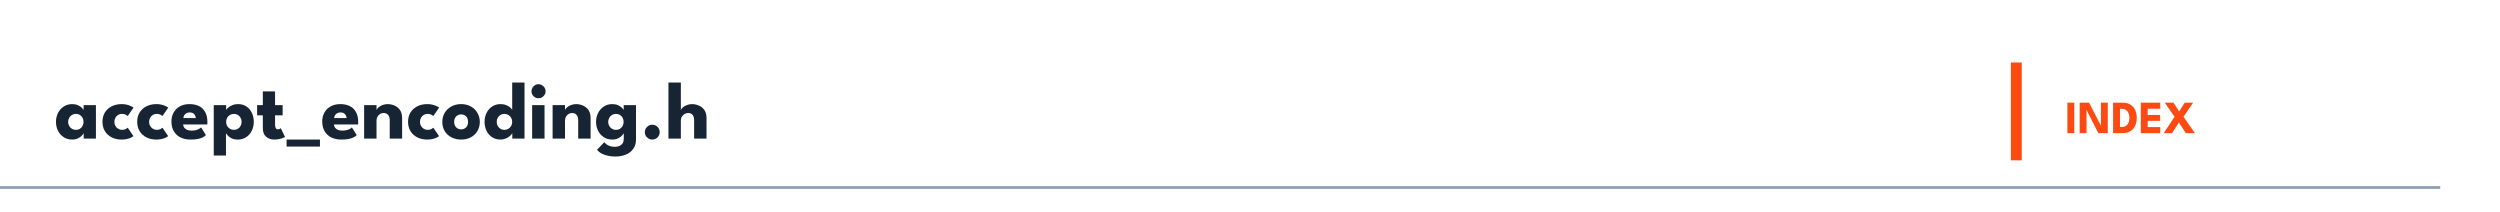
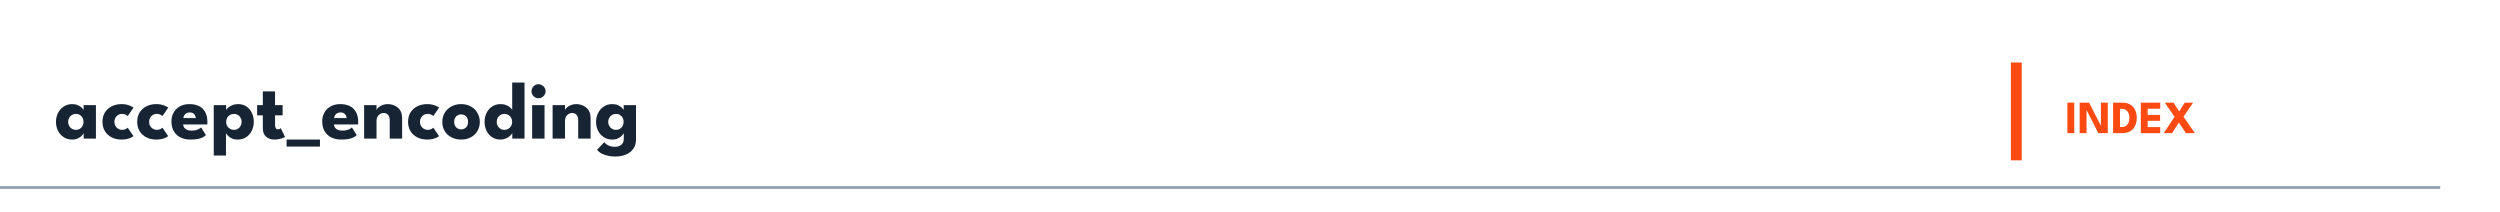
<svg xmlns="http://www.w3.org/2000/svg" viewBox="0 0 920 78" width="920" height="78" role="img" aria-labelledby="title desc">
  <defs>
-     <path id="g46" d="M0.144 -0.012Q0.107 -0.012 0.08 0.015Q0.053 0.041 0.053 0.079Q0.053 0.117 0.08 0.143Q0.107 0.17 0.144 0.17Q0.182 0.17 0.209 0.143Q0.235 0.117 0.235 0.079Q0.235 0.041 0.209 0.015Q0.182 -0.012 0.144 -0.012Z" />
    <path id="g68" d="M0.043 0.66L0.241 0.66Q0.347 0.66 0.416 0.618Q0.486 0.576 0.52 0.501Q0.555 0.426 0.555 0.331Q0.555 0.234 0.52 0.16Q0.486 0.085 0.416 0.043Q0.347 0 0.241 0L0.043 0L0.043 0.66ZM0.192 0.527L0.192 0.133L0.228 0.133Q0.284 0.133 0.322 0.158Q0.359 0.184 0.377 0.229Q0.396 0.273 0.396 0.329Q0.396 0.386 0.378 0.431Q0.359 0.475 0.322 0.501Q0.285 0.527 0.228 0.527L0.192 0.527Z" />
    <path id="g69" d="M0.042 0.66L0.463 0.66L0.463 0.529L0.191 0.529L0.191 0.394L0.46 0.394L0.46 0.267L0.191 0.267L0.191 0.131L0.463 0.131L0.463 0L0.042 0L0.042 0.66Z" />
    <path id="g73" d="M0.047 0.66L0.196 0.66L0.196 0L0.047 0L0.047 0.66Z" />
    <path id="g78" d="M0.18 0.523L0.191 0.521L0.191 0L0.042 0L0.042 0.66L0.246 0.66L0.513 0.14L0.502 0.138L0.502 0.66L0.651 0.66L0.651 0L0.446 0L0.18 0.523Z" />
    <path id="g88" d="M0.432 0.355L0.679 0L0.484 0L0.332 0.23L0.184 0L0.004 0L0.239 0.355L0.026 0.66L0.216 0.66L0.338 0.47L0.459 0.66L0.64 0.66L0.432 0.355Z" />
    <path id="g95" d="M0.005 -0.098L0.005 -0.012L0.414 -0.012L0.414 -0.098L0.005 -0.098Z" />
    <path id="g97" d="M0.36 0L0.36 0.067Q0.356 0.056 0.338 0.037Q0.32 0.018 0.29 0.003Q0.26 -0.012 0.219 -0.012Q0.16 -0.012 0.115 0.017Q0.07 0.046 0.045 0.096Q0.02 0.145 0.02 0.205Q0.02 0.265 0.045 0.314Q0.07 0.364 0.115 0.393Q0.16 0.423 0.219 0.423Q0.258 0.423 0.287 0.41Q0.316 0.398 0.334 0.381Q0.352 0.364 0.359 0.351L0.359 0.41L0.51 0.41L0.51 0L0.36 0ZM0.169 0.205Q0.169 0.177 0.182 0.155Q0.195 0.132 0.216 0.12Q0.238 0.107 0.264 0.107Q0.292 0.107 0.313 0.12Q0.334 0.133 0.346 0.155Q0.358 0.177 0.358 0.205Q0.358 0.233 0.346 0.255Q0.334 0.277 0.313 0.29Q0.292 0.303 0.264 0.303Q0.238 0.303 0.216 0.29Q0.195 0.278 0.182 0.255Q0.169 0.233 0.169 0.205Z" />
    <path id="g99" d="M0.265 0.107Q0.293 0.107 0.312 0.117Q0.33 0.127 0.336 0.133L0.406 0.03Q0.398 0.023 0.379 0.013Q0.359 0.003 0.33 -0.004Q0.301 -0.012 0.263 -0.012Q0.192 -0.012 0.139 0.015Q0.086 0.042 0.056 0.091Q0.026 0.139 0.026 0.206Q0.026 0.272 0.056 0.321Q0.086 0.369 0.139 0.396Q0.192 0.423 0.263 0.423Q0.3 0.423 0.329 0.415Q0.358 0.407 0.378 0.397Q0.399 0.387 0.407 0.38L0.336 0.277Q0.332 0.28 0.323 0.286Q0.314 0.293 0.299 0.298Q0.285 0.303 0.265 0.303Q0.24 0.303 0.219 0.291Q0.197 0.278 0.185 0.256Q0.172 0.234 0.172 0.206Q0.172 0.177 0.185 0.155Q0.197 0.133 0.219 0.12Q0.24 0.107 0.265 0.107Z" />
    <path id="g100" d="M0.218 -0.012Q0.158 -0.012 0.114 0.017Q0.07 0.046 0.046 0.096Q0.022 0.145 0.022 0.205Q0.022 0.265 0.046 0.314Q0.07 0.364 0.114 0.393Q0.158 0.423 0.218 0.423Q0.257 0.423 0.288 0.41Q0.318 0.398 0.337 0.381Q0.356 0.365 0.361 0.351L0.361 0.688L0.512 0.688L0.512 0L0.362 0L0.362 0.067Q0.352 0.048 0.331 0.03Q0.309 0.012 0.28 -0Q0.251 -0.012 0.218 -0.012ZM0.264 0.107Q0.292 0.107 0.314 0.12Q0.335 0.133 0.348 0.155Q0.361 0.177 0.361 0.205Q0.361 0.233 0.348 0.255Q0.335 0.277 0.314 0.29Q0.292 0.303 0.264 0.303Q0.238 0.303 0.217 0.29Q0.196 0.278 0.183 0.255Q0.171 0.233 0.171 0.205Q0.171 0.177 0.183 0.155Q0.196 0.132 0.217 0.12Q0.238 0.107 0.264 0.107Z" />
    <path id="g101" d="M0.163 0.173Q0.165 0.151 0.177 0.134Q0.189 0.117 0.212 0.107Q0.234 0.098 0.265 0.098Q0.293 0.098 0.317 0.103Q0.34 0.109 0.357 0.118Q0.374 0.127 0.384 0.137L0.443 0.043Q0.43 0.029 0.408 0.017Q0.385 0.004 0.348 -0.004Q0.311 -0.012 0.255 -0.012Q0.186 -0.012 0.133 0.013Q0.08 0.039 0.05 0.089Q0.02 0.138 0.02 0.21Q0.02 0.27 0.046 0.318Q0.072 0.366 0.122 0.394Q0.172 0.423 0.242 0.423Q0.31 0.423 0.359 0.398Q0.408 0.374 0.434 0.325Q0.461 0.277 0.461 0.205Q0.461 0.201 0.461 0.189Q0.461 0.177 0.46 0.173L0.163 0.173ZM0.319 0.252Q0.318 0.269 0.31 0.284Q0.302 0.3 0.286 0.311Q0.27 0.321 0.245 0.321Q0.22 0.321 0.203 0.311Q0.186 0.301 0.177 0.286Q0.168 0.27 0.166 0.252L0.319 0.252Z" />
    <path id="g103" d="M0.258 -0.22Q0.215 -0.22 0.172 -0.212Q0.13 -0.204 0.093 -0.186Q0.057 -0.168 0.032 -0.137L0.121 -0.044Q0.132 -0.058 0.149 -0.071Q0.166 -0.084 0.191 -0.092Q0.216 -0.101 0.251 -0.101Q0.284 -0.101 0.308 -0.09Q0.333 -0.078 0.347 -0.056Q0.36 -0.034 0.36 -0.002L0.36 0.008L0.51 0.008L0.51 -0.011Q0.51 -0.08 0.476 -0.126Q0.443 -0.173 0.386 -0.196Q0.329 -0.22 0.258 -0.22ZM0.36 0L0.36 0.067Q0.356 0.056 0.338 0.037Q0.32 0.018 0.29 0.003Q0.26 -0.012 0.219 -0.012Q0.16 -0.012 0.115 0.017Q0.07 0.046 0.045 0.096Q0.02 0.145 0.02 0.205Q0.02 0.265 0.045 0.314Q0.07 0.364 0.115 0.393Q0.16 0.423 0.219 0.423Q0.258 0.423 0.287 0.41Q0.316 0.398 0.334 0.381Q0.352 0.364 0.359 0.351L0.359 0.41L0.51 0.41L0.51 0L0.36 0ZM0.169 0.205Q0.169 0.177 0.182 0.155Q0.195 0.132 0.216 0.12Q0.238 0.107 0.264 0.107Q0.292 0.107 0.313 0.12Q0.334 0.133 0.346 0.155Q0.358 0.177 0.358 0.205Q0.358 0.233 0.346 0.255Q0.334 0.277 0.313 0.29Q0.292 0.303 0.264 0.303Q0.238 0.303 0.216 0.29Q0.195 0.278 0.182 0.255Q0.169 0.233 0.169 0.205Z" />
-     <path id="g104" d="M0.328 0.423Q0.371 0.423 0.412 0.405Q0.453 0.388 0.48 0.35Q0.506 0.312 0.506 0.25L0.506 0L0.354 0L0.354 0.225Q0.354 0.269 0.334 0.292Q0.315 0.314 0.281 0.314Q0.258 0.314 0.238 0.302Q0.217 0.29 0.204 0.269Q0.191 0.248 0.191 0.22L0.191 0L0.039 0L0.039 0.688L0.191 0.688L0.191 0.35Q0.197 0.367 0.216 0.383Q0.236 0.4 0.265 0.411Q0.294 0.423 0.328 0.423Z" />
    <path id="g105" d="M0.047 0L0.047 0.41L0.199 0.41L0.199 0L0.047 0ZM0.125 0.495Q0.089 0.495 0.064 0.52Q0.039 0.546 0.039 0.58Q0.039 0.616 0.064 0.641Q0.089 0.667 0.125 0.667Q0.148 0.667 0.168 0.655Q0.188 0.643 0.2 0.624Q0.212 0.605 0.212 0.58Q0.212 0.546 0.186 0.52Q0.161 0.495 0.125 0.495Z" />
    <path id="g110" d="M0.324 0.423Q0.368 0.423 0.409 0.405Q0.449 0.388 0.476 0.35Q0.502 0.312 0.502 0.25L0.502 0L0.35 0L0.35 0.225Q0.35 0.269 0.329 0.292Q0.308 0.314 0.274 0.314Q0.252 0.314 0.232 0.302Q0.212 0.29 0.2 0.269Q0.188 0.248 0.188 0.22L0.188 0L0.036 0L0.036 0.41L0.188 0.41L0.188 0.35Q0.193 0.367 0.213 0.383Q0.232 0.4 0.261 0.411Q0.291 0.423 0.324 0.423Z" />
    <path id="g111" d="M0.251 -0.012Q0.184 -0.012 0.131 0.016Q0.079 0.043 0.049 0.092Q0.02 0.141 0.02 0.204Q0.02 0.267 0.049 0.316Q0.079 0.366 0.131 0.394Q0.184 0.423 0.251 0.423Q0.318 0.423 0.37 0.394Q0.421 0.366 0.45 0.316Q0.48 0.267 0.48 0.204Q0.48 0.141 0.45 0.092Q0.421 0.043 0.37 0.016Q0.318 -0.012 0.251 -0.012ZM0.251 0.113Q0.277 0.113 0.296 0.125Q0.315 0.136 0.326 0.157Q0.336 0.178 0.336 0.205Q0.336 0.232 0.326 0.253Q0.315 0.274 0.296 0.285Q0.277 0.297 0.251 0.297Q0.225 0.297 0.206 0.285Q0.186 0.274 0.176 0.253Q0.165 0.232 0.165 0.205Q0.165 0.178 0.176 0.157Q0.186 0.136 0.206 0.125Q0.225 0.113 0.251 0.113Z" />
    <path id="g112" d="M0.191 -0.208L0.041 -0.208L0.041 0.41L0.193 0.41L0.193 0.351Q0.2 0.365 0.22 0.381Q0.239 0.398 0.27 0.41Q0.301 0.423 0.34 0.423Q0.4 0.423 0.443 0.393Q0.486 0.364 0.509 0.314Q0.532 0.265 0.532 0.205Q0.532 0.145 0.507 0.096Q0.483 0.046 0.438 0.017Q0.394 -0.012 0.334 -0.012Q0.291 -0.012 0.261 0.003Q0.23 0.018 0.213 0.037Q0.196 0.056 0.191 0.067L0.191 -0.208ZM0.383 0.205Q0.383 0.233 0.37 0.255Q0.358 0.278 0.337 0.29Q0.315 0.303 0.289 0.303Q0.262 0.303 0.24 0.29Q0.218 0.277 0.205 0.255Q0.193 0.233 0.193 0.205Q0.193 0.177 0.205 0.155Q0.218 0.133 0.24 0.12Q0.262 0.107 0.289 0.107Q0.315 0.107 0.337 0.12Q0.358 0.132 0.37 0.155Q0.383 0.177 0.383 0.205Z" />
    <path id="g116" d="M0.007 0.41L0.077 0.41L0.077 0.579L0.227 0.579L0.227 0.41L0.32 0.41L0.32 0.285L0.227 0.285L0.227 0.171Q0.227 0.146 0.235 0.13Q0.243 0.114 0.262 0.114Q0.276 0.114 0.286 0.12Q0.295 0.126 0.297 0.128L0.349 0.02Q0.345 0.017 0.327 0.009Q0.309 0.001 0.281 -0.005Q0.253 -0.012 0.219 -0.012Q0.157 -0.012 0.117 0.023Q0.077 0.057 0.077 0.13L0.077 0.285L0.007 0.285L0.007 0.41Z" />
  </defs>
  <rect x="740" y="23" width="4" height="36" fill="#fc4a12" />
  <g fill="#fc4a12">
    <use href="#g73" transform="translate(760.00 49.00) scale(17 -17)" />
    <use href="#g78" transform="translate(764.60 49.00) scale(17 -17)" />
    <use href="#g68" transform="translate(776.89 49.00) scale(17 -17)" />
    <use href="#g69" transform="translate(787.10 49.00) scale(17 -17)" />
    <use href="#g88" transform="translate(796.18 49.00) scale(17 -17)" />
  </g>
  <g fill="#172433">
    <use href="#g97" transform="translate(20.00 51.00) scale(30 -30)" />
    <use href="#g99" transform="translate(36.93 51.00) scale(30 -30)" />
    <use href="#g99" transform="translate(49.71 51.00) scale(30 -30)" />
    <use href="#g101" transform="translate(62.49 51.00) scale(30 -30)" />
    <use href="#g112" transform="translate(77.43 51.00) scale(30 -30)" />
    <use href="#g116" transform="translate(94.41 51.00) scale(30 -30)" />
    <use href="#g95" transform="translate(105.32 51.00) scale(30 -30)" />
    <use href="#g101" transform="translate(117.98 51.00) scale(30 -30)" />
    <use href="#g110" transform="translate(132.92 51.00) scale(30 -30)" />
    <use href="#g99" transform="translate(149.39 51.00) scale(30 -30)" />
    <use href="#g111" transform="translate(162.17 51.00) scale(30 -30)" />
    <use href="#g100" transform="translate(177.66 51.00) scale(30 -30)" />
    <use href="#g105" transform="translate(194.42 51.00) scale(30 -30)" />
    <use href="#g110" transform="translate(202.28 51.00) scale(30 -30)" />
    <use href="#g103" transform="translate(218.75 51.00) scale(30 -30)" />
-     <use href="#g46" transform="translate(235.71 51.00) scale(30 -30)" />
-     <use href="#g104" transform="translate(244.82 51.00) scale(30 -30)" />
  </g>
  <path d="M0 69H898" stroke="#8c9eb2" stroke-width="1" />
</svg>
